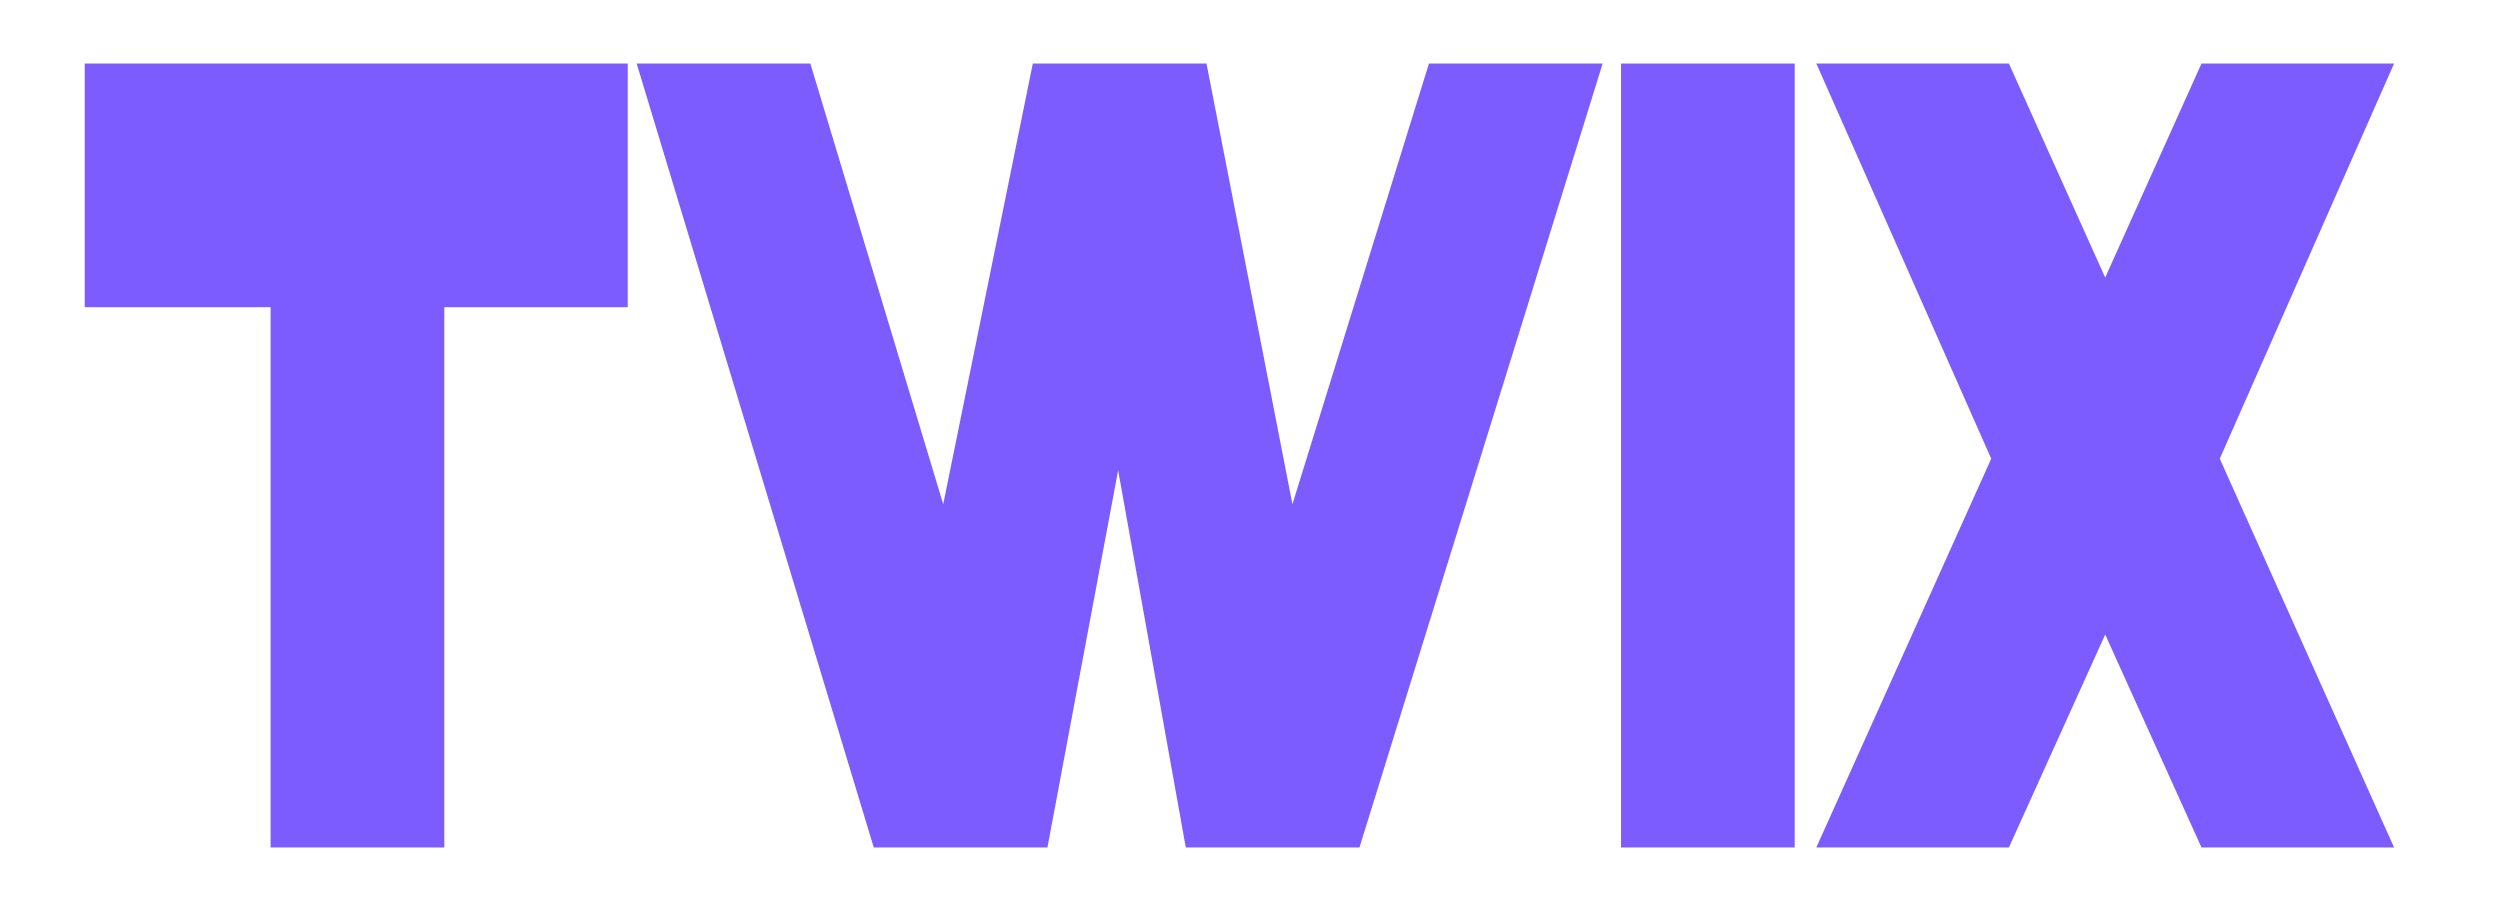
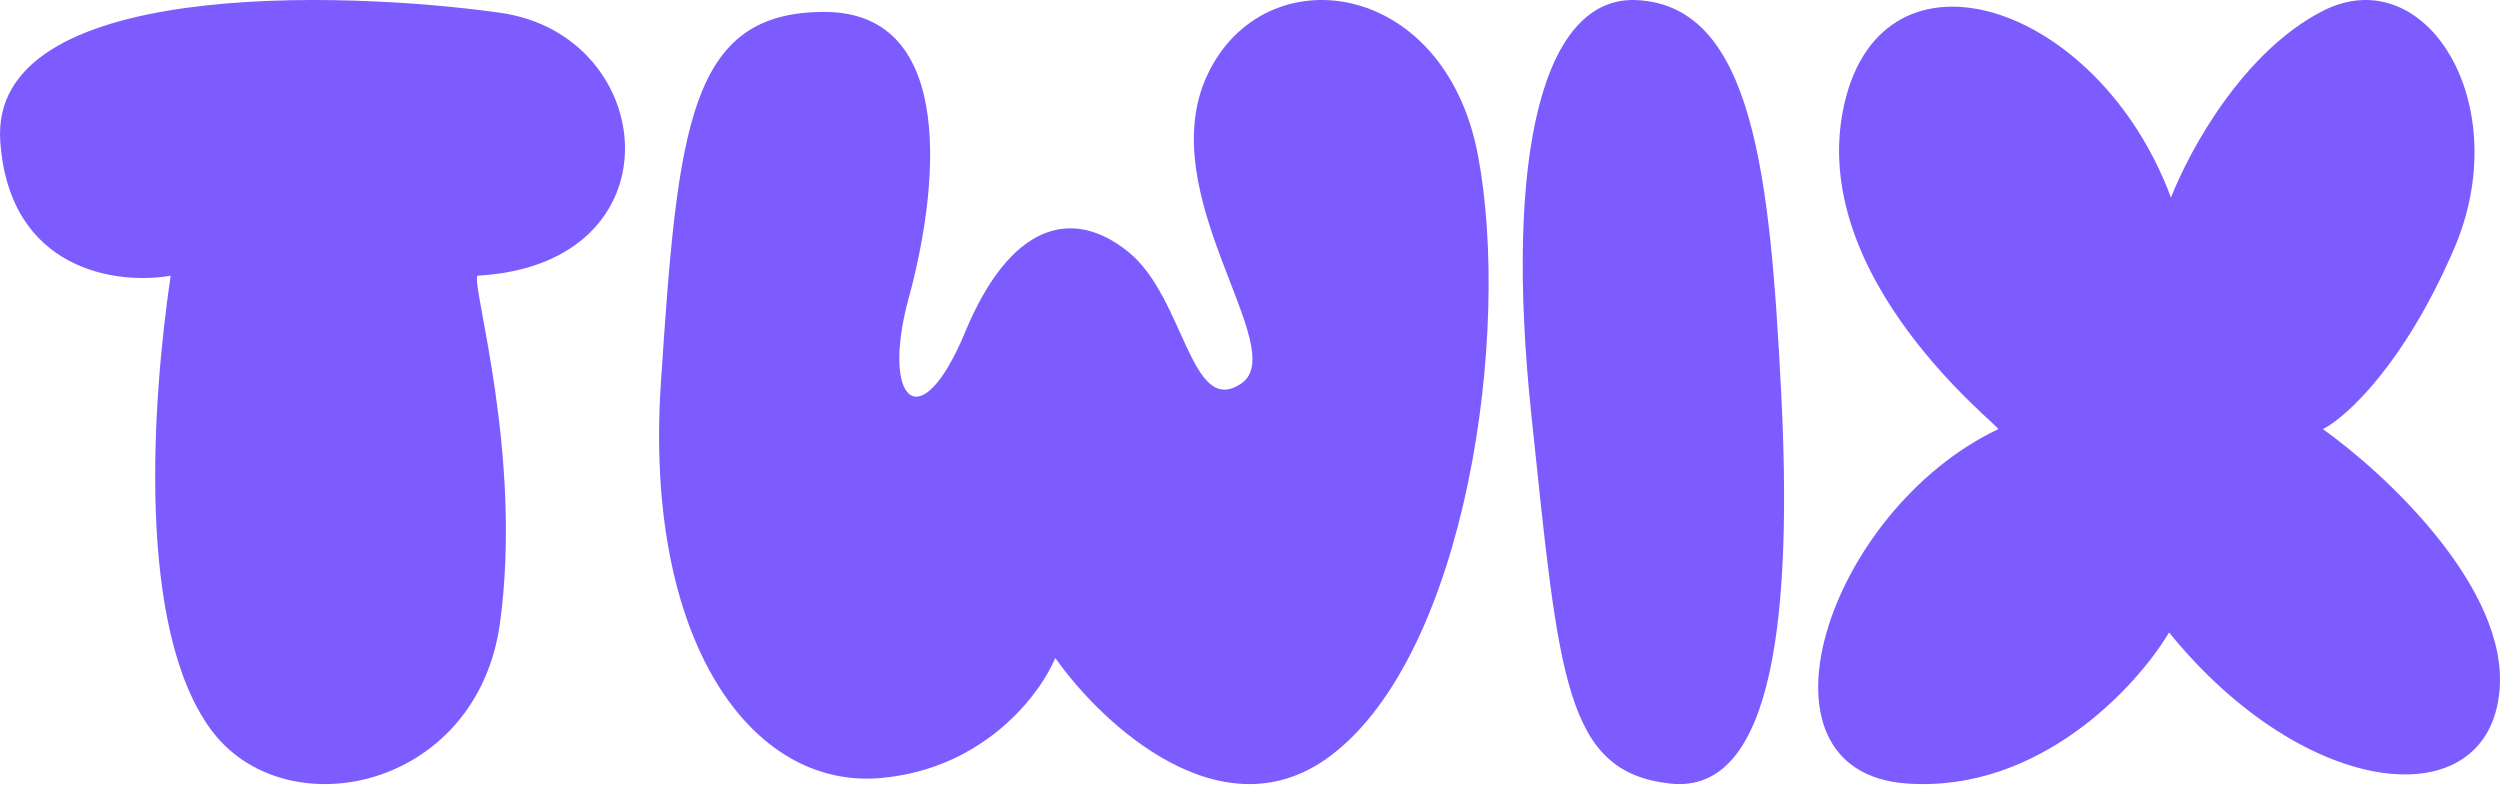
- <svg xmlns="http://www.w3.org/2000/svg" width="118" height="43" viewBox="0 0 118 43" fill="none">
-   <path d="M4 14.5V3H29.63L4 14.5ZM29.63 3V14.5H20.971V40H12.773V14.5H4V3H29.63Z" fill="#7C5CFF" />
-   <path d="M61.003 23.8L67.446 3H75.644L64.167 40H55.969L52.776 22.2L49.439 40H41.241L30.051 3H38.249L44.52 23.8L48.749 3H56.947L61.003 23.8Z" fill="#7C5CFF" />
-   <path d="M84.71 40H76.513V3H84.71V40Z" fill="#7C5CFF" />
-   <path d="M103.91 3H113L104.773 21.65L113 40H103.91L99.365 29.95L94.82 40H85.731L93.986 21.65L85.731 3H94.82L99.365 13.1L103.91 3Z" fill="#7C5CFF" />
+ <svg xmlns="http://www.w3.org/2000/svg" width="220" height="69" viewBox="0 0 220 69" fill="none">
+   <path d="M0.024 12.446C0.823 23.868 10.352 25.082 15.017 24.262C13.351 35.585 12.042 55.217 18.515 64.14C24.989 73.064 42.005 69.556 44.005 54.786C46.004 40.016 41.506 25.246 42.005 24.262C59.998 23.277 57.999 3.092 44.005 1.122C30.011 -0.847 -0.976 -1.832 0.024 12.446Z" fill="#7C5CFF" />
+   <path d="M72.535 1.049C60.634 1.049 59.643 11.112 58.155 33.752C56.667 56.392 66.089 69.473 77.493 68.467C86.617 67.662 91.542 61.088 92.865 57.902C96.997 63.771 107.641 73.699 117.161 66.454C129.062 57.398 133.028 29.224 130.053 13.627C127.078 -1.969 111.211 -3.982 106.252 6.583C101.294 17.149 113.69 30.733 109.228 33.752C104.765 36.77 104.269 26.205 99.311 22.18C94.352 18.155 88.898 19.665 84.931 29.224C80.964 38.783 77.493 35.261 79.972 26.205C82.452 17.149 84.435 1.049 72.535 1.049Z" fill="#7C5CFF" />
+   <path d="M146.972 68.954C137.692 67.925 137.204 59.693 134.762 36.54C132.32 13.386 135.836 -0.403 144.042 0.009C154.298 0.523 155.763 15.444 156.74 34.482C157.717 53.519 156.252 69.983 146.972 68.954Z" fill="#7C5CFF" />
+   <path d="M204.416 0.958C197.443 4.513 192.716 13.122 191.045 17.391C184.671 0.217 165.749 -5.924 162.302 9.138C158.793 24.474 176.34 37.766 175.839 37.766C160.798 44.923 153.278 67.927 167.817 68.95C179.448 69.767 188.038 60.429 190.879 55.658C202.912 70.483 218.955 72.017 219.958 60.77C220.76 51.773 209.931 41.685 204.416 37.766C206.421 36.743 211.535 32.142 215.947 21.918C221.462 9.138 213.44 -3.643 204.416 0.958Z" fill="#7C5CFF" />
</svg>
